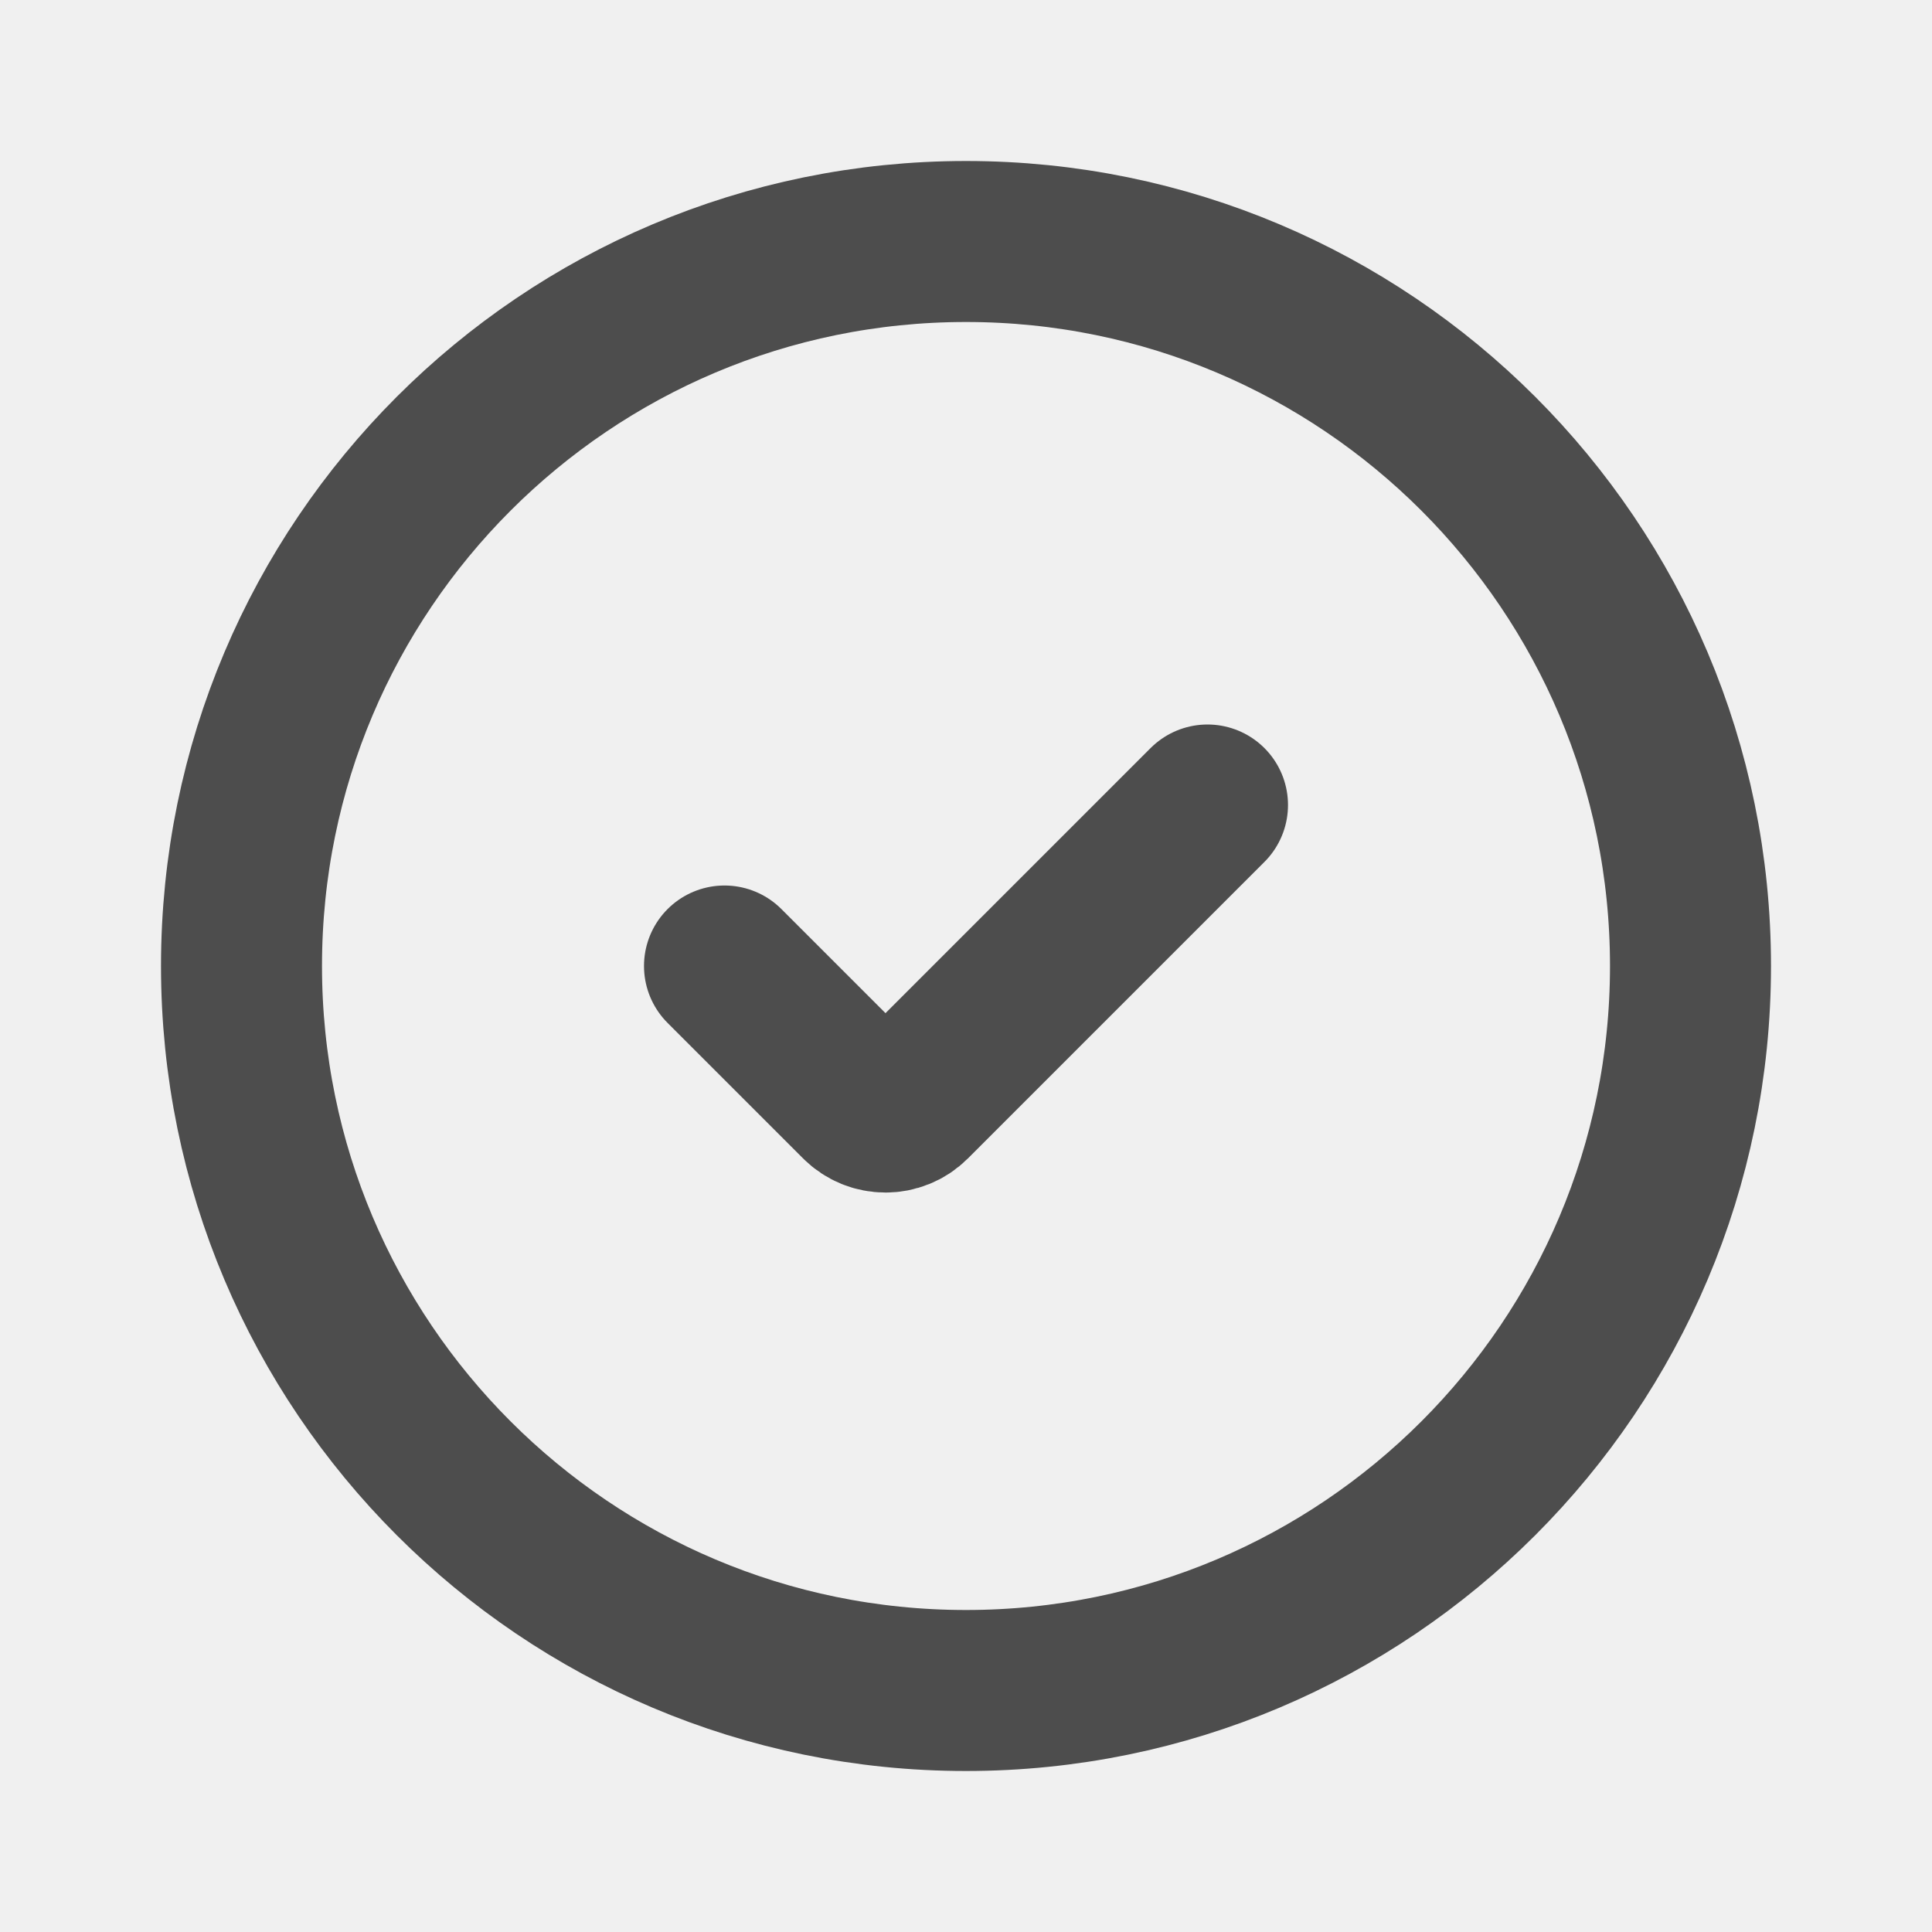
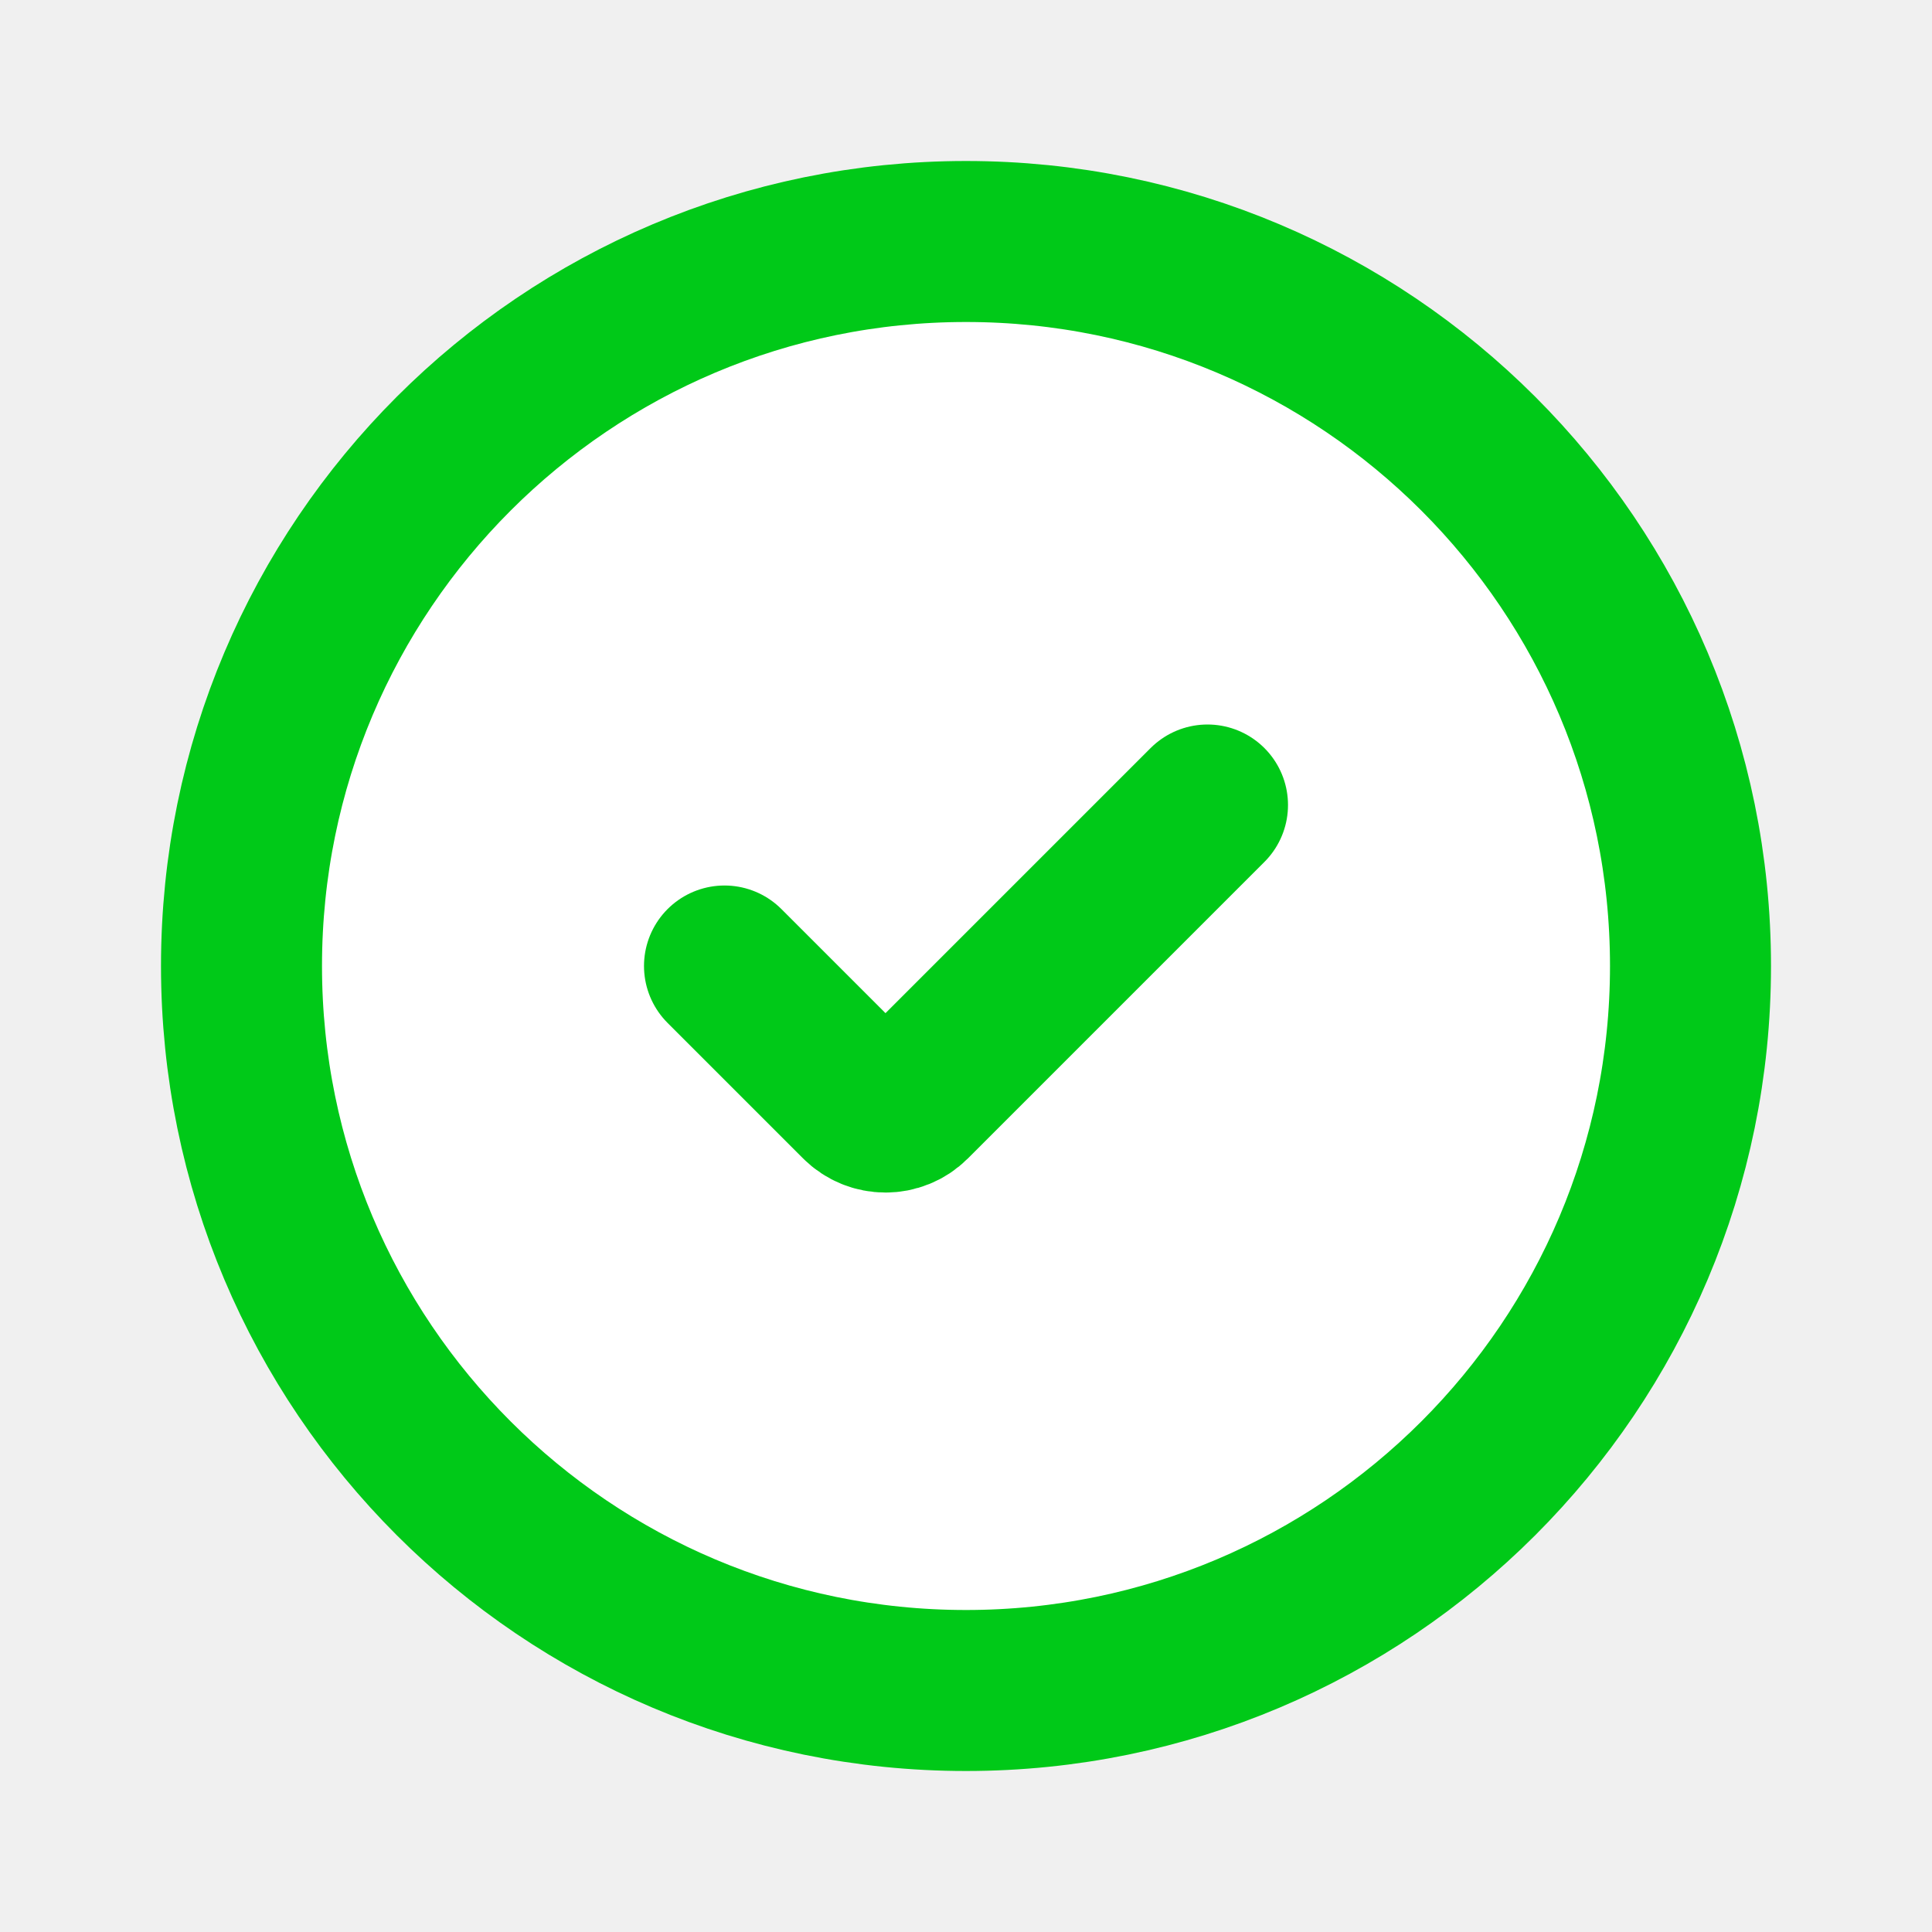
- <svg xmlns="http://www.w3.org/2000/svg" width="800px" height="800px" viewBox="0 0 24 24" fill="none">
-   <path d="M21 12C21 16.971 16.971 21 12 21C7.029 21 3 16.971 3 12C3 7.029 7.029 3 12 3C16.971 3 21 7.029 21 12Z" stroke="#4d4d4d" stroke-width="2" />
-   <path d="M9 12L10.683 13.683V13.683C10.858 13.858 11.142 13.858 11.317 13.683V13.683L15 10" stroke="#4d4d4d" stroke-width="2" stroke-linecap="round" stroke-linejoin="round" />
+ <svg xmlns="http://www.w3.org/2000/svg" width="800px" height="800px" viewBox="0 0 24 24" fill="#ffffff">
+   <path d="M21 12C21 16.971 16.971 21 12 21C7.029 21 3 16.971 3 12C3 7.029 7.029 3 12 3C16.971 3 21 7.029 21 12Z" stroke="#00c918" stroke-width="2" />
+   <path d="M9 12L10.683 13.683V13.683C10.858 13.858 11.142 13.858 11.317 13.683V13.683L15 10" stroke="#00c918" stroke-width="2" stroke-linecap="round" stroke-linejoin="round" />
</svg>
